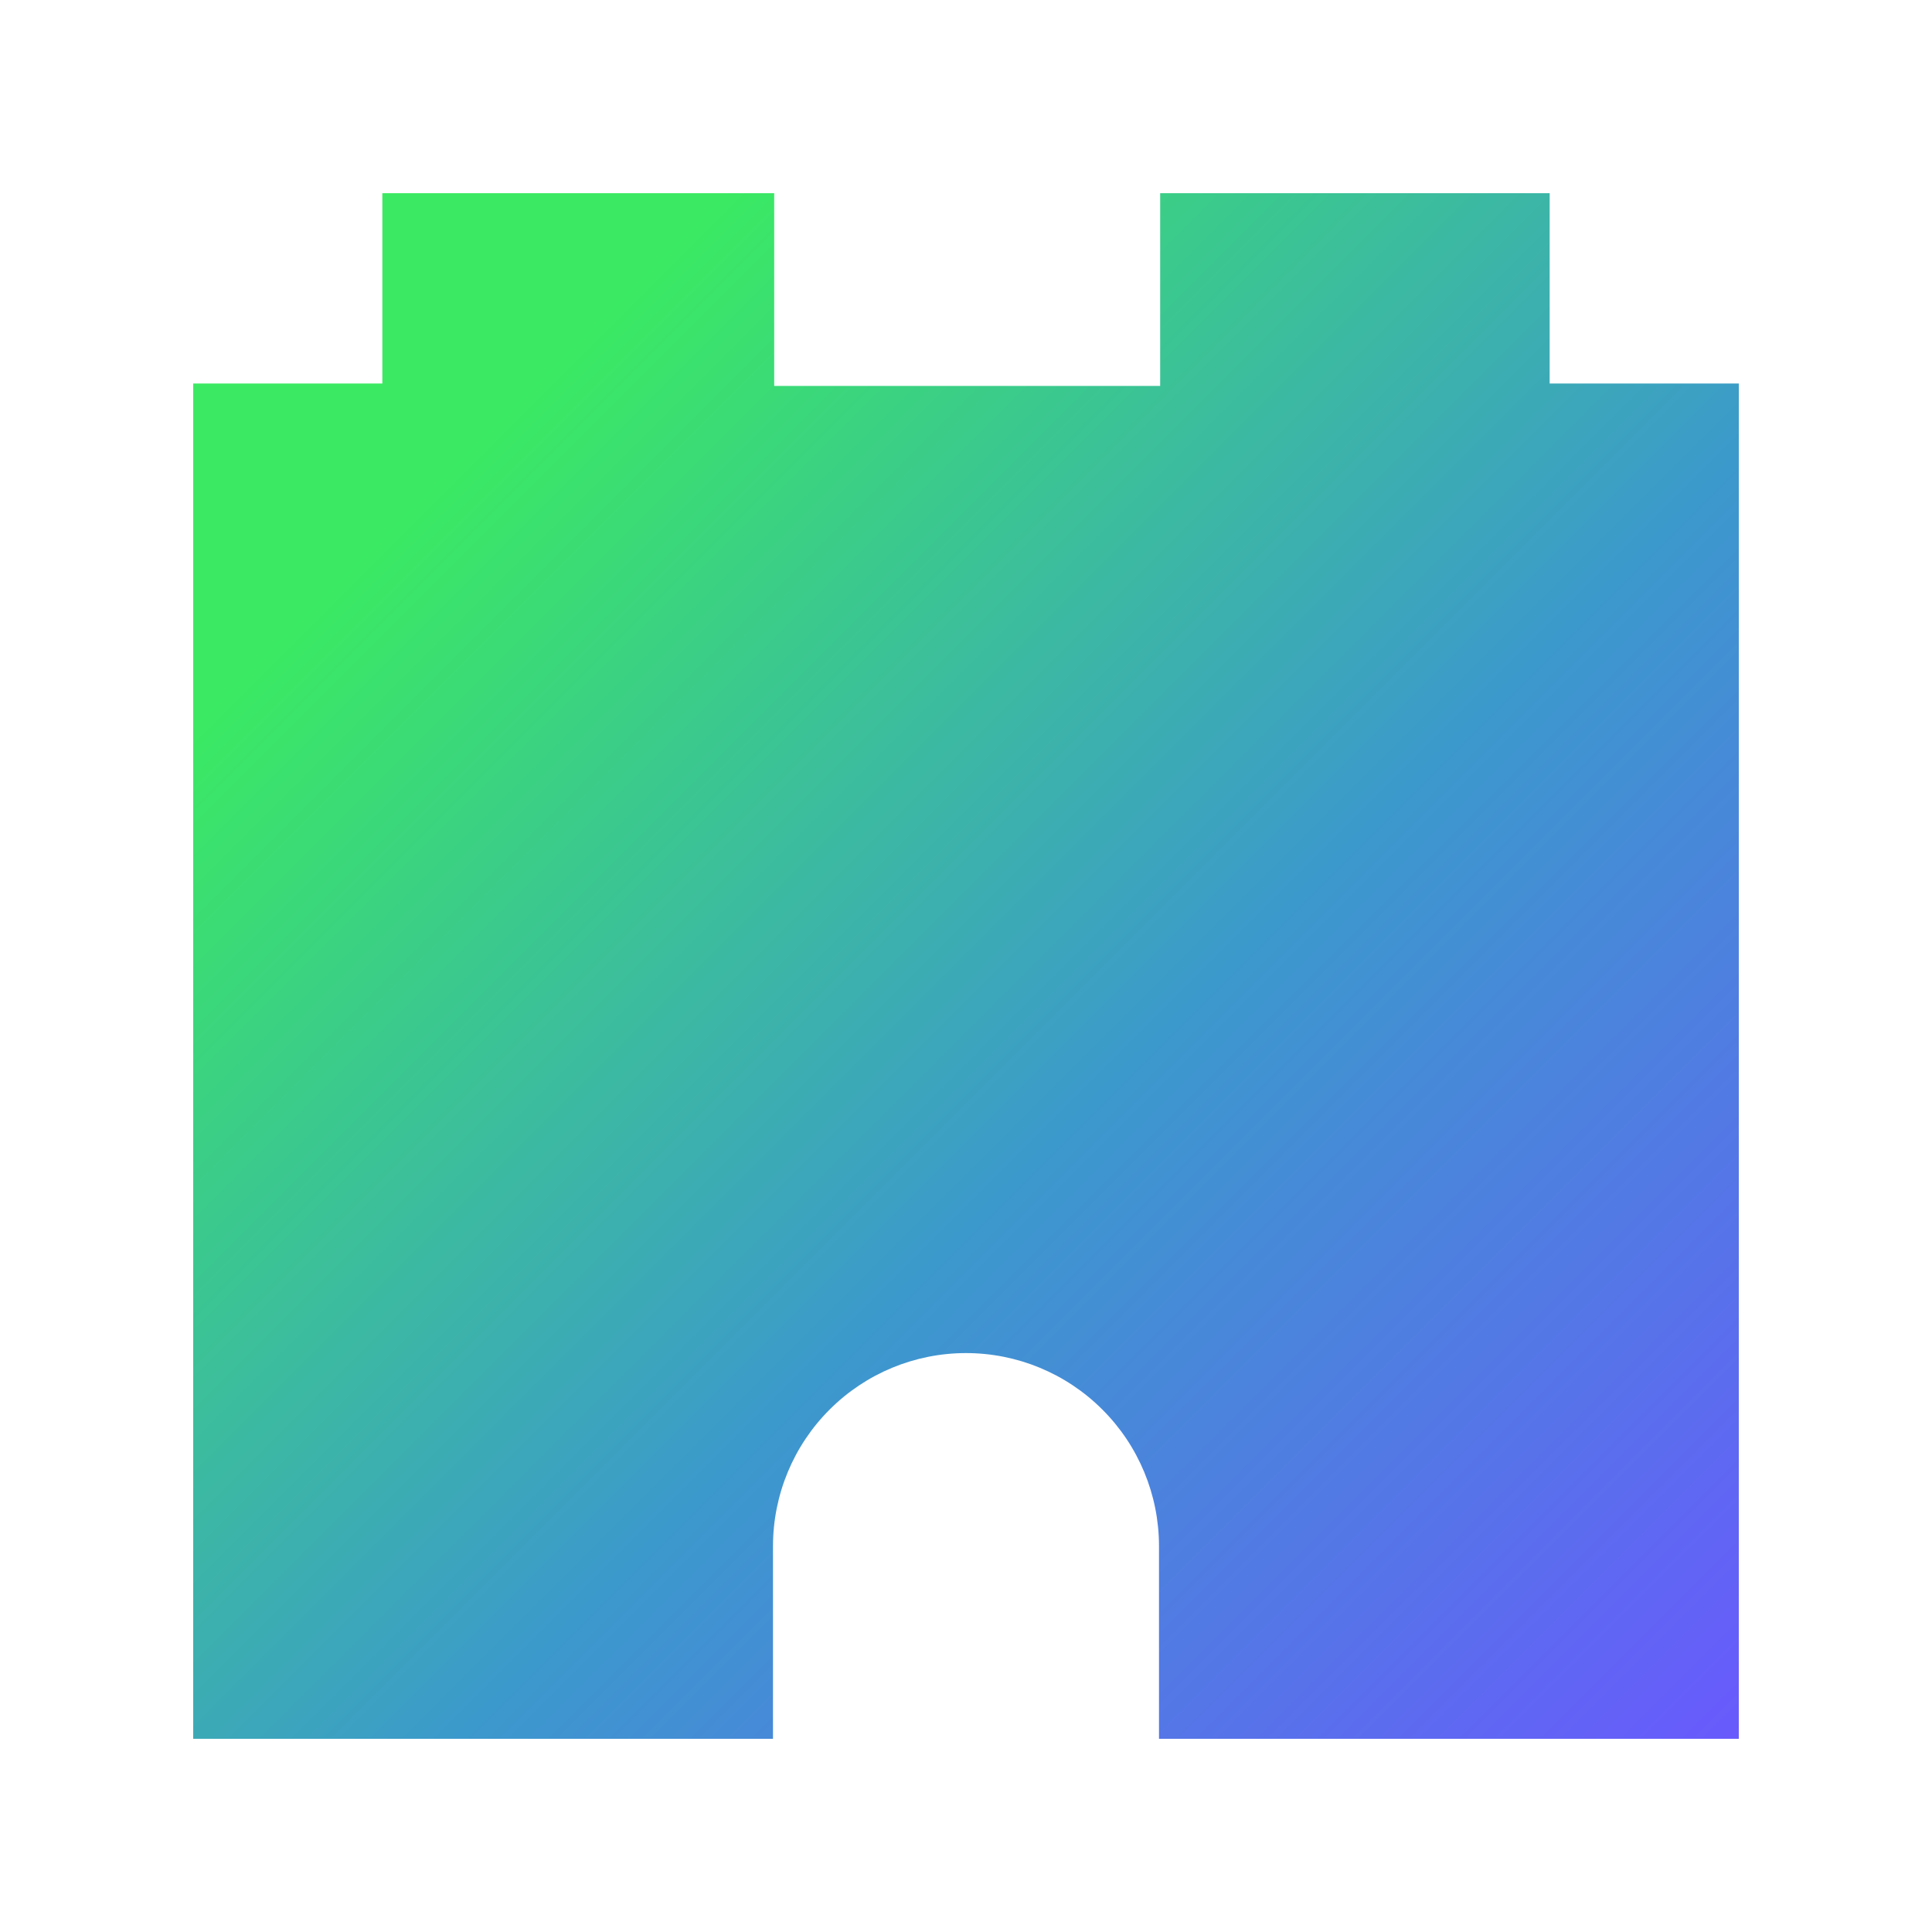
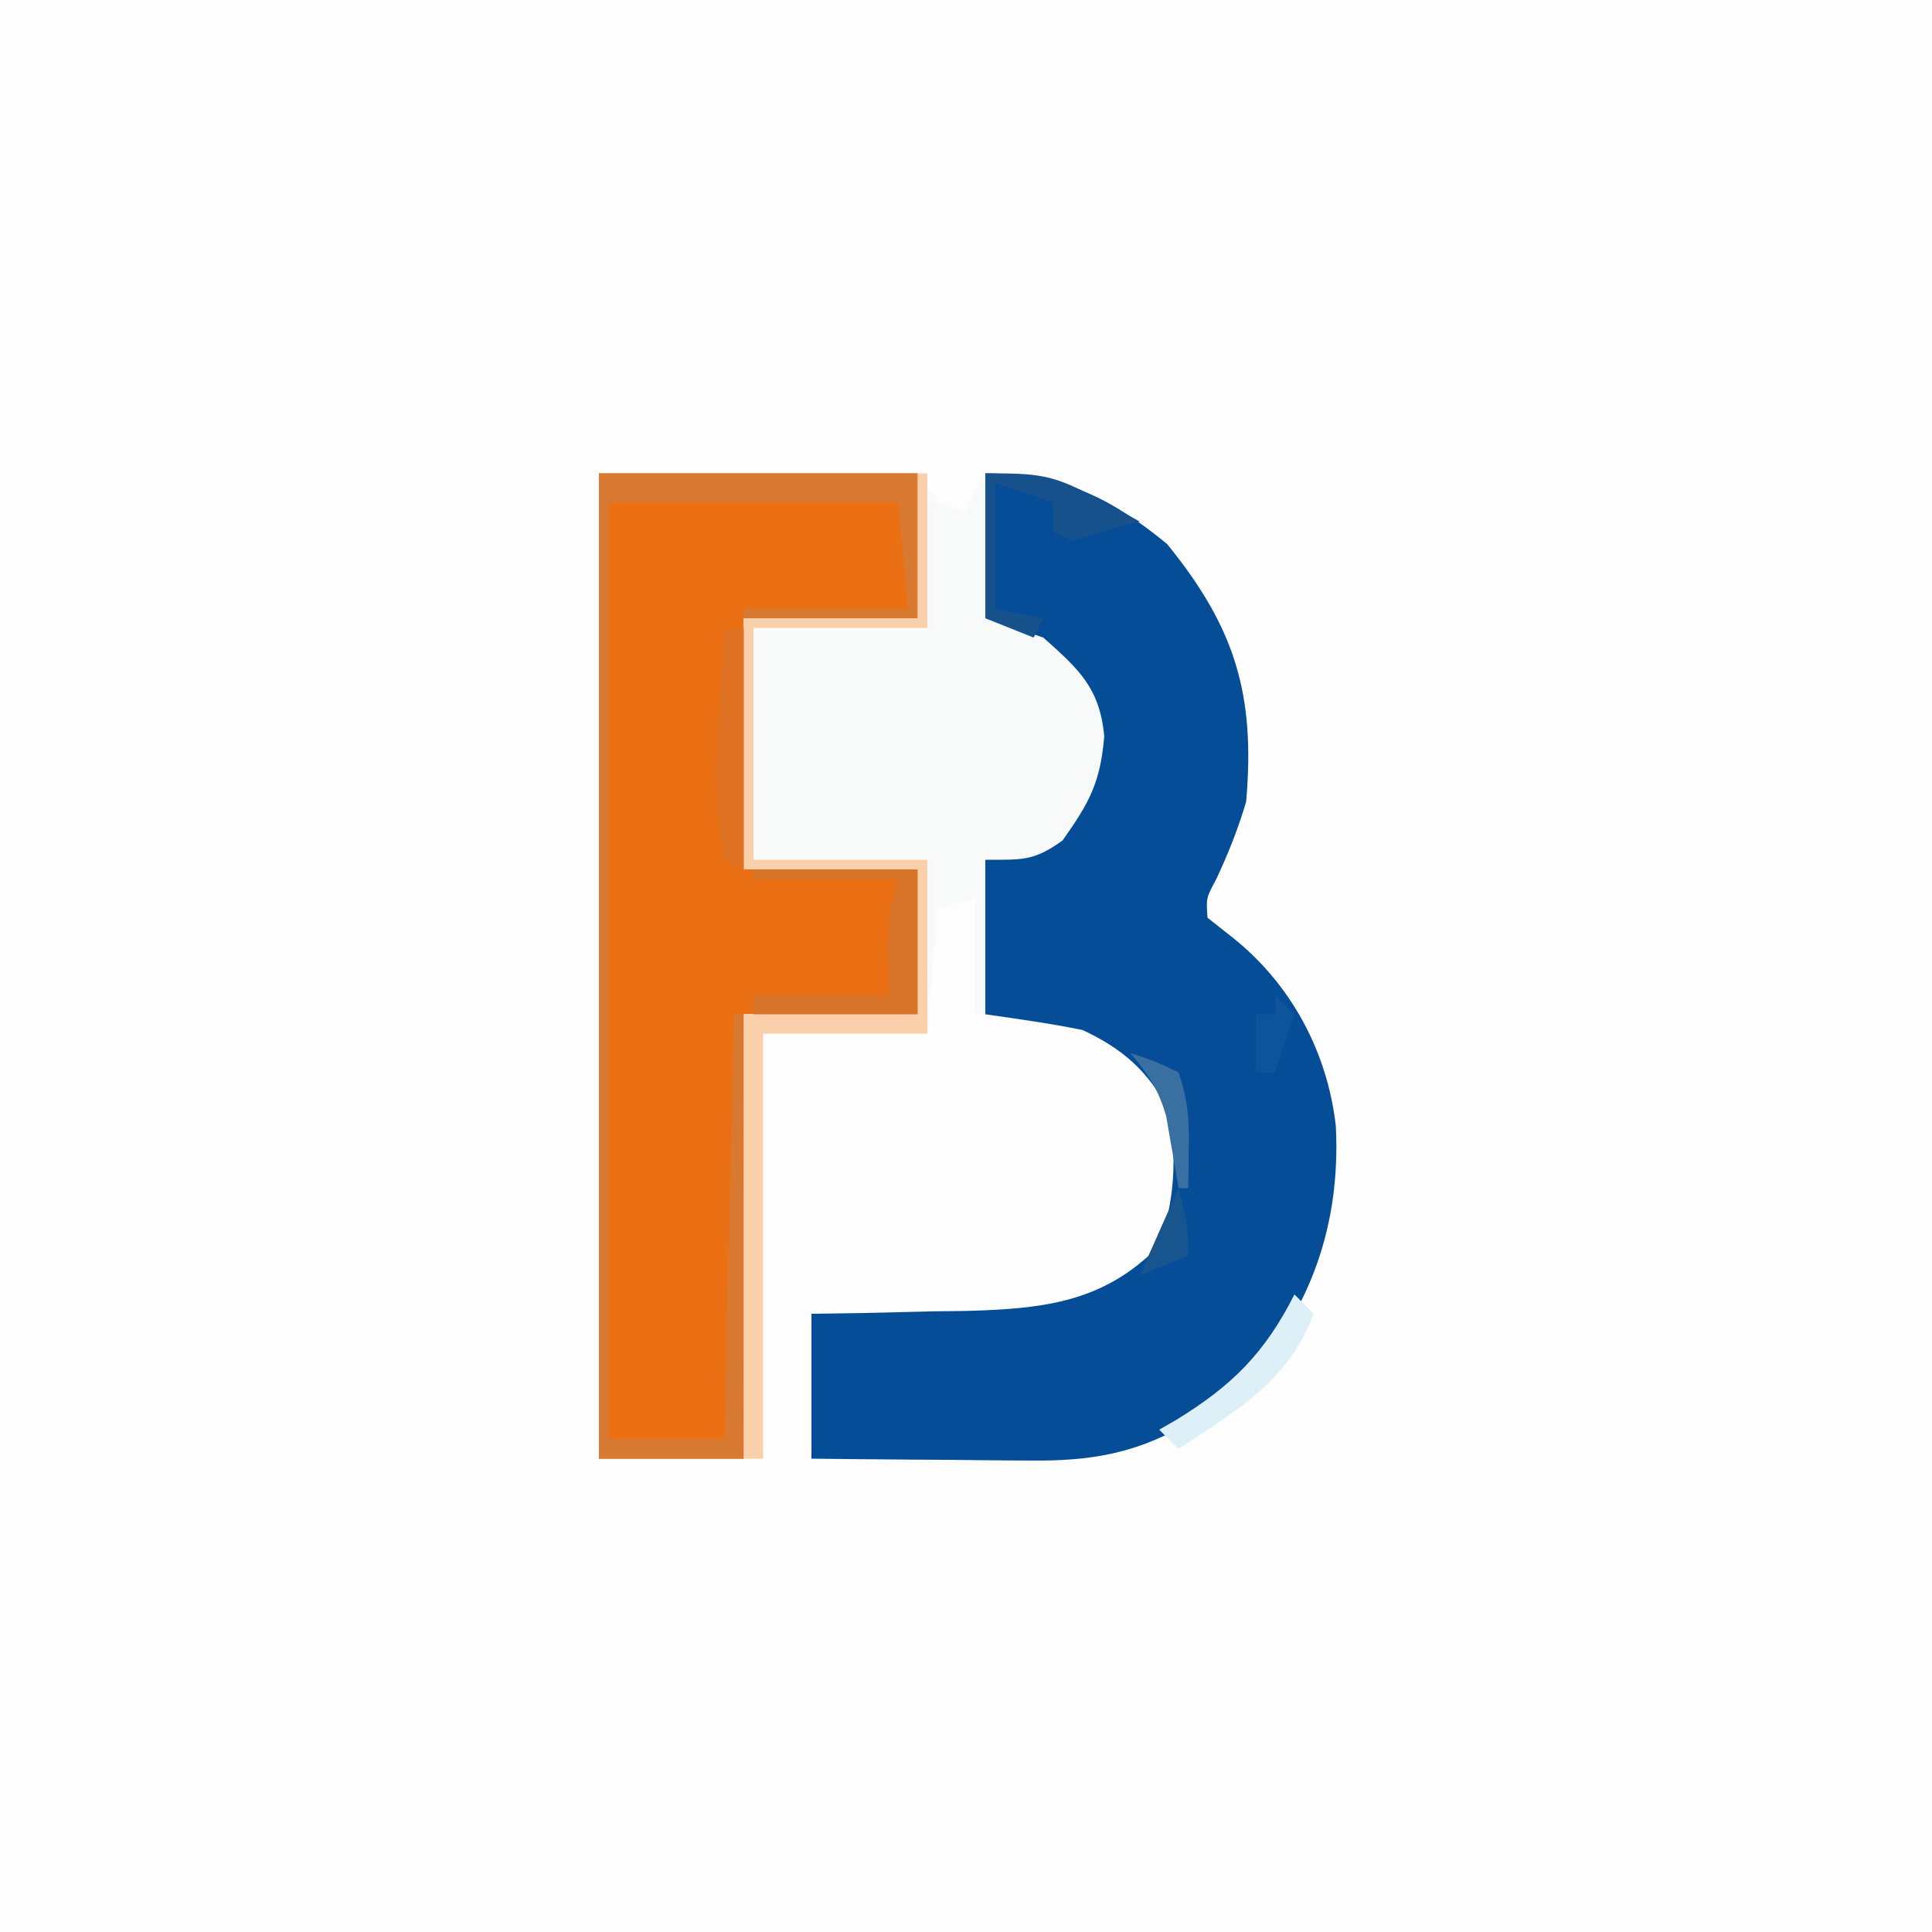
- <svg xmlns="http://www.w3.org/2000/svg" width="40" height="40" viewBox="0 0 40 40" fill="none">
-   <path d="M32.084 7.94V4H24.02V7.99H16.029V4H7.916V7.94H4V36H16.004V32.005C16.006 30.946 16.427 29.931 17.177 29.183C17.926 28.434 18.941 28.014 20 28.014C21.059 28.014 22.074 28.434 22.823 29.183C23.573 29.931 23.994 30.946 23.996 32.005V36H36V7.94H32.084Z" fill="url(#paint0_linear)" />
-   <defs>
-     <linearGradient id="paint0_linear" x1="2.942" y1="4.9" x2="37.777" y2="39.734" gradientUnits="userSpaceOnUse">
-       <stop offset="0.159" stop-color="#3BEA62" />
-       <stop offset="0.54" stop-color="#3C99CC" />
-       <stop offset="0.937" stop-color="#6B57FF" />
-     </linearGradient>
-   </defs>
+ <svg xmlns="http://www.w3.org/2000/svg" version="1.1" width="200" height="200">
+   <path d="M0 0 C66 0 132 0 200 0 C200 66 200 132 200 200 C134 200 68 200 0 200 C0 134 0 68 0 0 Z " fill="#FDFDFD" transform="translate(0,0)" />
+   <path d="M0 0 C7.775 0 12.841 2.403 18.812 7.312 C25.816 15.917 27.975 22.83 27 34 C26.156 36.837 25.135 39.4 23.875 42.074 C22.862 43.951 22.862 43.951 23 46 C23.887 46.701 24.774 47.403 25.688 48.125 C31.705 52.947 35.447 59.989 36.289 67.617 C36.786 77.686 33.746 86.451 27 94 C24.852 95.73 24.852 95.73 22.625 97.188 C21.895 97.676 21.166 98.165 20.414 98.668 C15.248 101.518 10.715 102.245 4.852 102.195 C4.194 102.192 3.537 102.19 2.859 102.187 C0.781 102.176 -1.297 102.151 -3.375 102.125 C-4.793 102.115 -6.211 102.106 -7.629 102.098 C-11.086 102.077 -14.543 102.038 -18 102 C-18 97.05 -18 92.1 -18 87 C-15.324 86.961 -15.324 86.961 -12.594 86.922 C-10.229 86.866 -7.865 86.808 -5.5 86.75 C-3.74 86.729 -3.74 86.729 -1.945 86.707 C5.923 86.486 12.259 85.858 18 79.938 C19.597 75.247 19.859 70.884 19 66 C16.871 61.881 14.233 59.577 10.062 57.625 C6.733 56.946 3.363 56.48 0 56 C0 50.72 0 45.44 0 40 C1.258 39.629 2.516 39.258 3.812 38.875 C7.039 37.653 7.889 37.152 10 34.25 C11.441 29.567 11.724 25.946 10 21.312 C7.126 17.989 4.006 16.773 0 15 C0 10.05 0 5.1 0 0 Z " fill="#054E97" transform="translate(102,49)" />
+   <path d="M0 0 C10.89 0 21.78 0 33 0 C33 4.95 33 9.9 33 15 C27.06 15 21.12 15 15 15 C15 23.58 15 32.16 15 41 C20.94 41 26.88 41 33 41 C33 45.95 33 50.9 33 56 C27.06 56 21.12 56 15 56 C15 71.18 15 86.36 15 102 C10.05 102 5.1 102 0 102 C0 68.34 0 34.68 0 0 Z " fill="#EB7014" transform="translate(62,49)" />
+   <path d="M0 0 C0.66 0.99 1.32 1.98 2 3 C2.99 3.33 3.98 3.66 5 4 C5.66 2.68 6.32 1.36 7 0 C7 4.95 7 9.9 7 15 C8.98 15.66 10.96 16.32 13 17 C16.707 20.295 18.824 22.204 19.312 27.188 C18.917 32.013 17.78 34.061 15 38 C12.006 40.152 10.861 40 7 40 C7 45.28 7 50.56 7 56 C6.67 56 6.34 56 6 56 C6 52.04 6 48.08 6 44 C4.02 44.495 4.02 44.495 2 45 C1.67 49.29 1.34 53.58 1 58 C-4.61 58 -10.22 58 -16 58 C-16 72.52 -16 87.04 -16 102 C-16.66 102 -17.32 102 -18 102 C-18 86.82 -18 71.64 -18 56 C-12.06 56 -6.12 56 0 56 C0 51.05 0 46.1 0 41 C-5.94 41 -11.88 41 -18 41 C-18 32.42 -18 23.84 -18 15 C-12.06 15 -6.12 15 0 15 C0 10.05 0 5.1 0 0 Z " fill="#F8FAFA" transform="translate(95,49)" />
+   <path d="M0 0 C10.89 0 21.78 0 33 0 C33 4.95 33 9.9 33 15 C27.06 15 21.12 15 15 15 C15 14.67 15 14.34 15 14 C20.61 14 26.22 14 32 14 C31.67 10.37 31.34 6.74 31 3 C21.1 3 11.2 3 1 3 C1 35.01 1 67.02 1 100 C4.96 100 8.92 100 13 100 C13.33 85.48 13.66 70.96 14 56 C14.33 56 14.66 56 15 56 C15 71.18 15 86.36 15 102 C10.05 102 5.1 102 0 102 C0 68.34 0 34.68 0 0 Z " fill="#D87931" transform="translate(62,49)" />
+   <path d="M0 0 C0.33 0 0.66 0 1 0 C1 5.28 1 10.56 1 16 C-4.94 16 -10.88 16 -17 16 C-17 23.92 -17 31.84 -17 40 C-11.06 40 -5.12 40 1 40 C1 45.94 1 51.88 1 58 C-4.61 58 -10.22 58 -16 58 C-16 72.52 -16 87.04 -16 102 C-16.66 102 -17.32 102 -18 102 C-18 86.82 -18 71.64 -18 56 C-12.06 56 -6.12 56 0 56 C0 51.05 0 46.1 0 41 C-5.94 41 -11.88 41 -18 41 C-18 32.42 -18 23.84 -18 15 C-12.06 15 -6.12 15 0 15 C0 10.05 0 5.1 0 0 Z " fill="#FAD0AA" transform="translate(95,49)" />
+   <path d="M0 0 C5.61 0 11.22 0 17 0 C17 4.95 17 9.9 17 15 C11.39 15 5.78 15 0 15 C0 14.34 0 13.68 0 13 C4.62 13 9.24 13 14 13 C13.979 11.577 13.959 10.154 13.938 8.688 C13.894 5.699 14.039 3.882 15 1 C10.05 1 5.1 1 0 1 C0 0.67 0 0.34 0 0 Z " fill="#D9752A" transform="translate(78,90)" />
+   <path d="M0 0 C5.485 0 6.917 0.09 11.375 2.5 C12.686 3.196 12.686 3.196 14.023 3.906 C14.676 4.267 15.328 4.628 16 5 C15.402 5.144 14.804 5.289 14.188 5.438 C12.438 5.887 10.713 6.429 9 7 C8.34 6.67 7.68 6.34 7 6 C7 5.01 7 4.02 7 3 C5.02 2.34 3.04 1.68 1 1 C1 5.29 1 9.58 1 14 C2.65 14.33 4.3 14.66 6 15 C5.67 15.66 5.34 16.32 5 17 C2.525 16.01 2.525 16.01 0 15 C0 10.05 0 5.1 0 0 Z " fill="#17518C" transform="translate(102,49)" />
+   <path d="M0 0 C0.66 0 1.32 0 2 0 C2 8.25 2 16.5 2 25 C1.34 24.67 0.68 24.34 0 24 C-1.172 18.605 -0.971 13.539 -0.562 8.062 C-0.51 7.283 -0.458 6.504 -0.404 5.701 C-0.276 3.8 -0.139 1.9 0 0 Z " fill="#E07223" transform="translate(75,65)" />
+   <path d="M0 0 C0.66 0.66 1.32 1.32 2 2 C-0.692 9.065 -5.975 11.983 -12 16 C-12.66 15.34 -13.32 14.68 -14 14 C-13.112 13.49 -13.112 13.49 -12.207 12.969 C-6.438 9.43 -3.053 6.044 0 0 Z " fill="#DDEFF7" transform="translate(134,134)" />
+   <path d="M0 0 C2.438 0.812 2.438 0.812 5 2 C5.961 4.882 6.106 6.699 6.062 9.688 C6.053 10.496 6.044 11.304 6.035 12.137 C6.024 12.752 6.012 13.366 6 14 C5.67 14 5.34 14 5 14 C4.836 12.987 4.836 12.987 4.668 11.953 C4.509 11.061 4.351 10.169 4.188 9.25 C3.961 7.927 3.961 7.927 3.73 6.578 C2.946 3.809 1.854 2.174 0 0 Z " fill="#3A6FA2" transform="translate(117,109)" />
+   <path d="M0 0 C0.66 0.66 1.32 1.32 2 2 C1.34 3.98 0.68 5.96 0 8 C-0.66 8 -1.32 8 -2 8 C-2 6.02 -2 4.04 -2 2 C-1.34 2 -0.68 2 0 2 C0 1.34 0 0.68 0 0 Z " fill="#0D549D" transform="translate(132,103)" />
+   <path d="M0 0 C1 4 1 4 1 7 C-0.65 7.66 -2.3 8.32 -4 9 C-2.68 6.03 -1.36 3.06 0 0 Z " fill="#18548D" transform="translate(122,123)" />
</svg>
